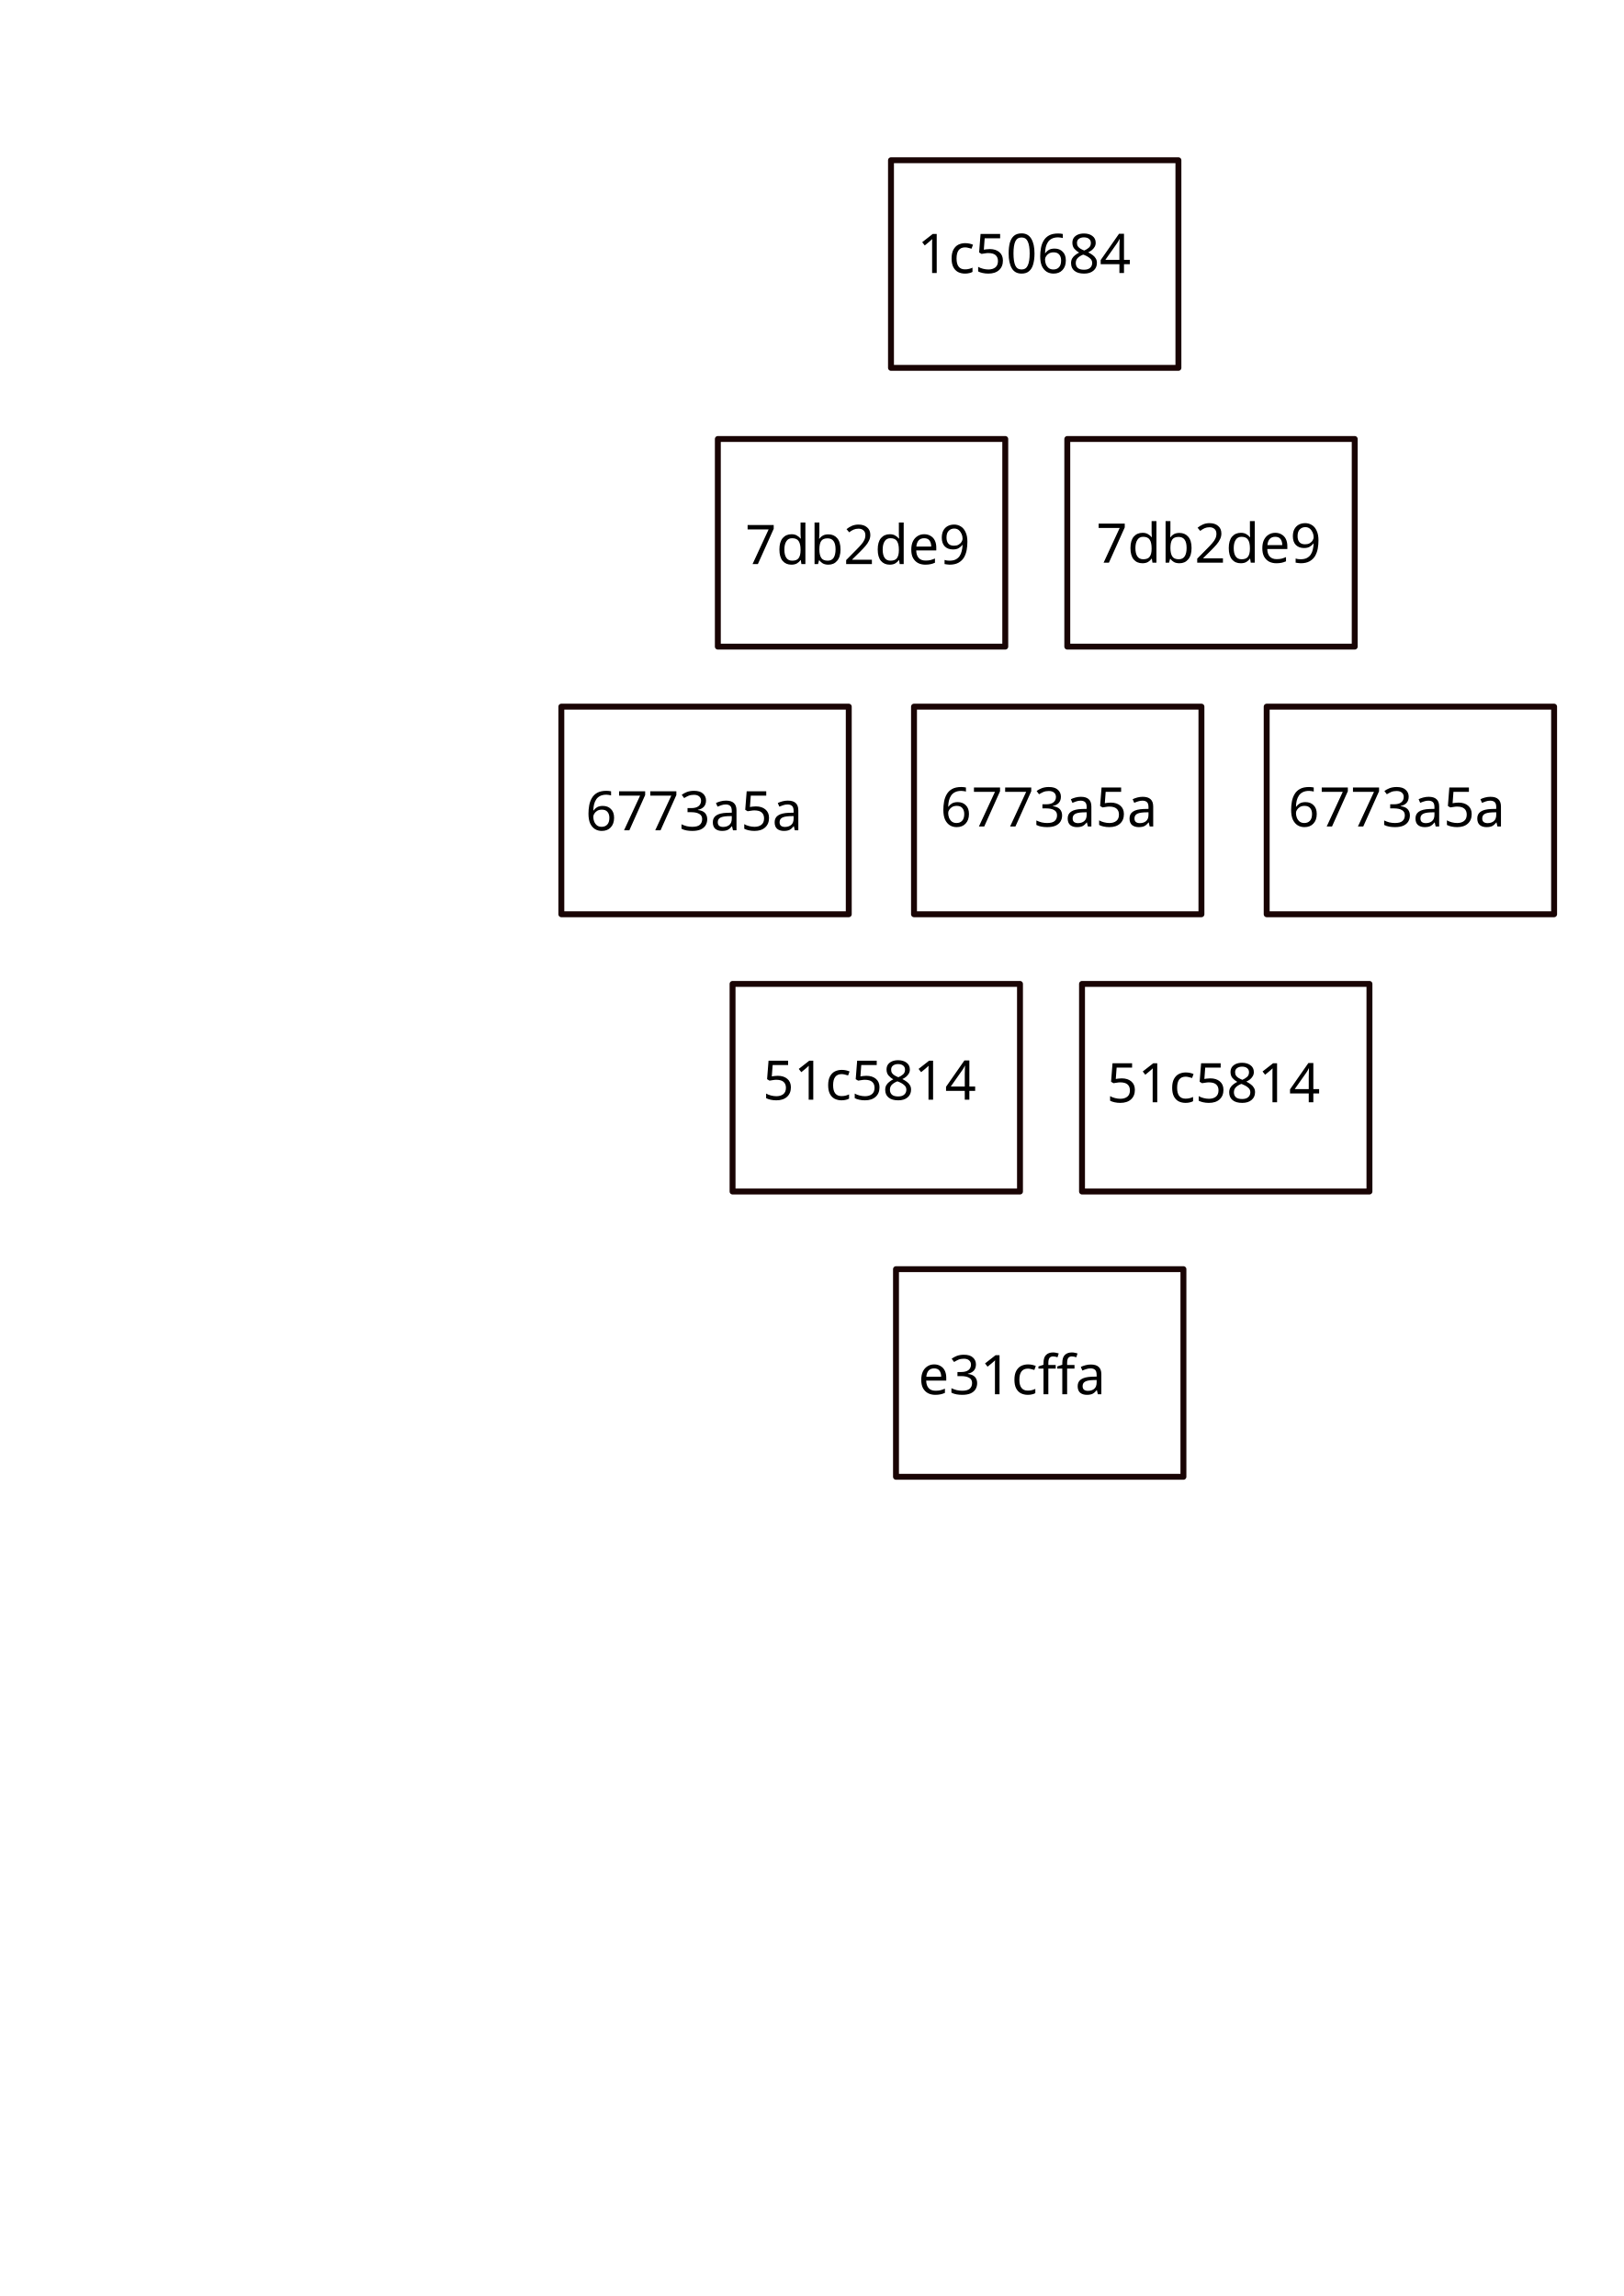
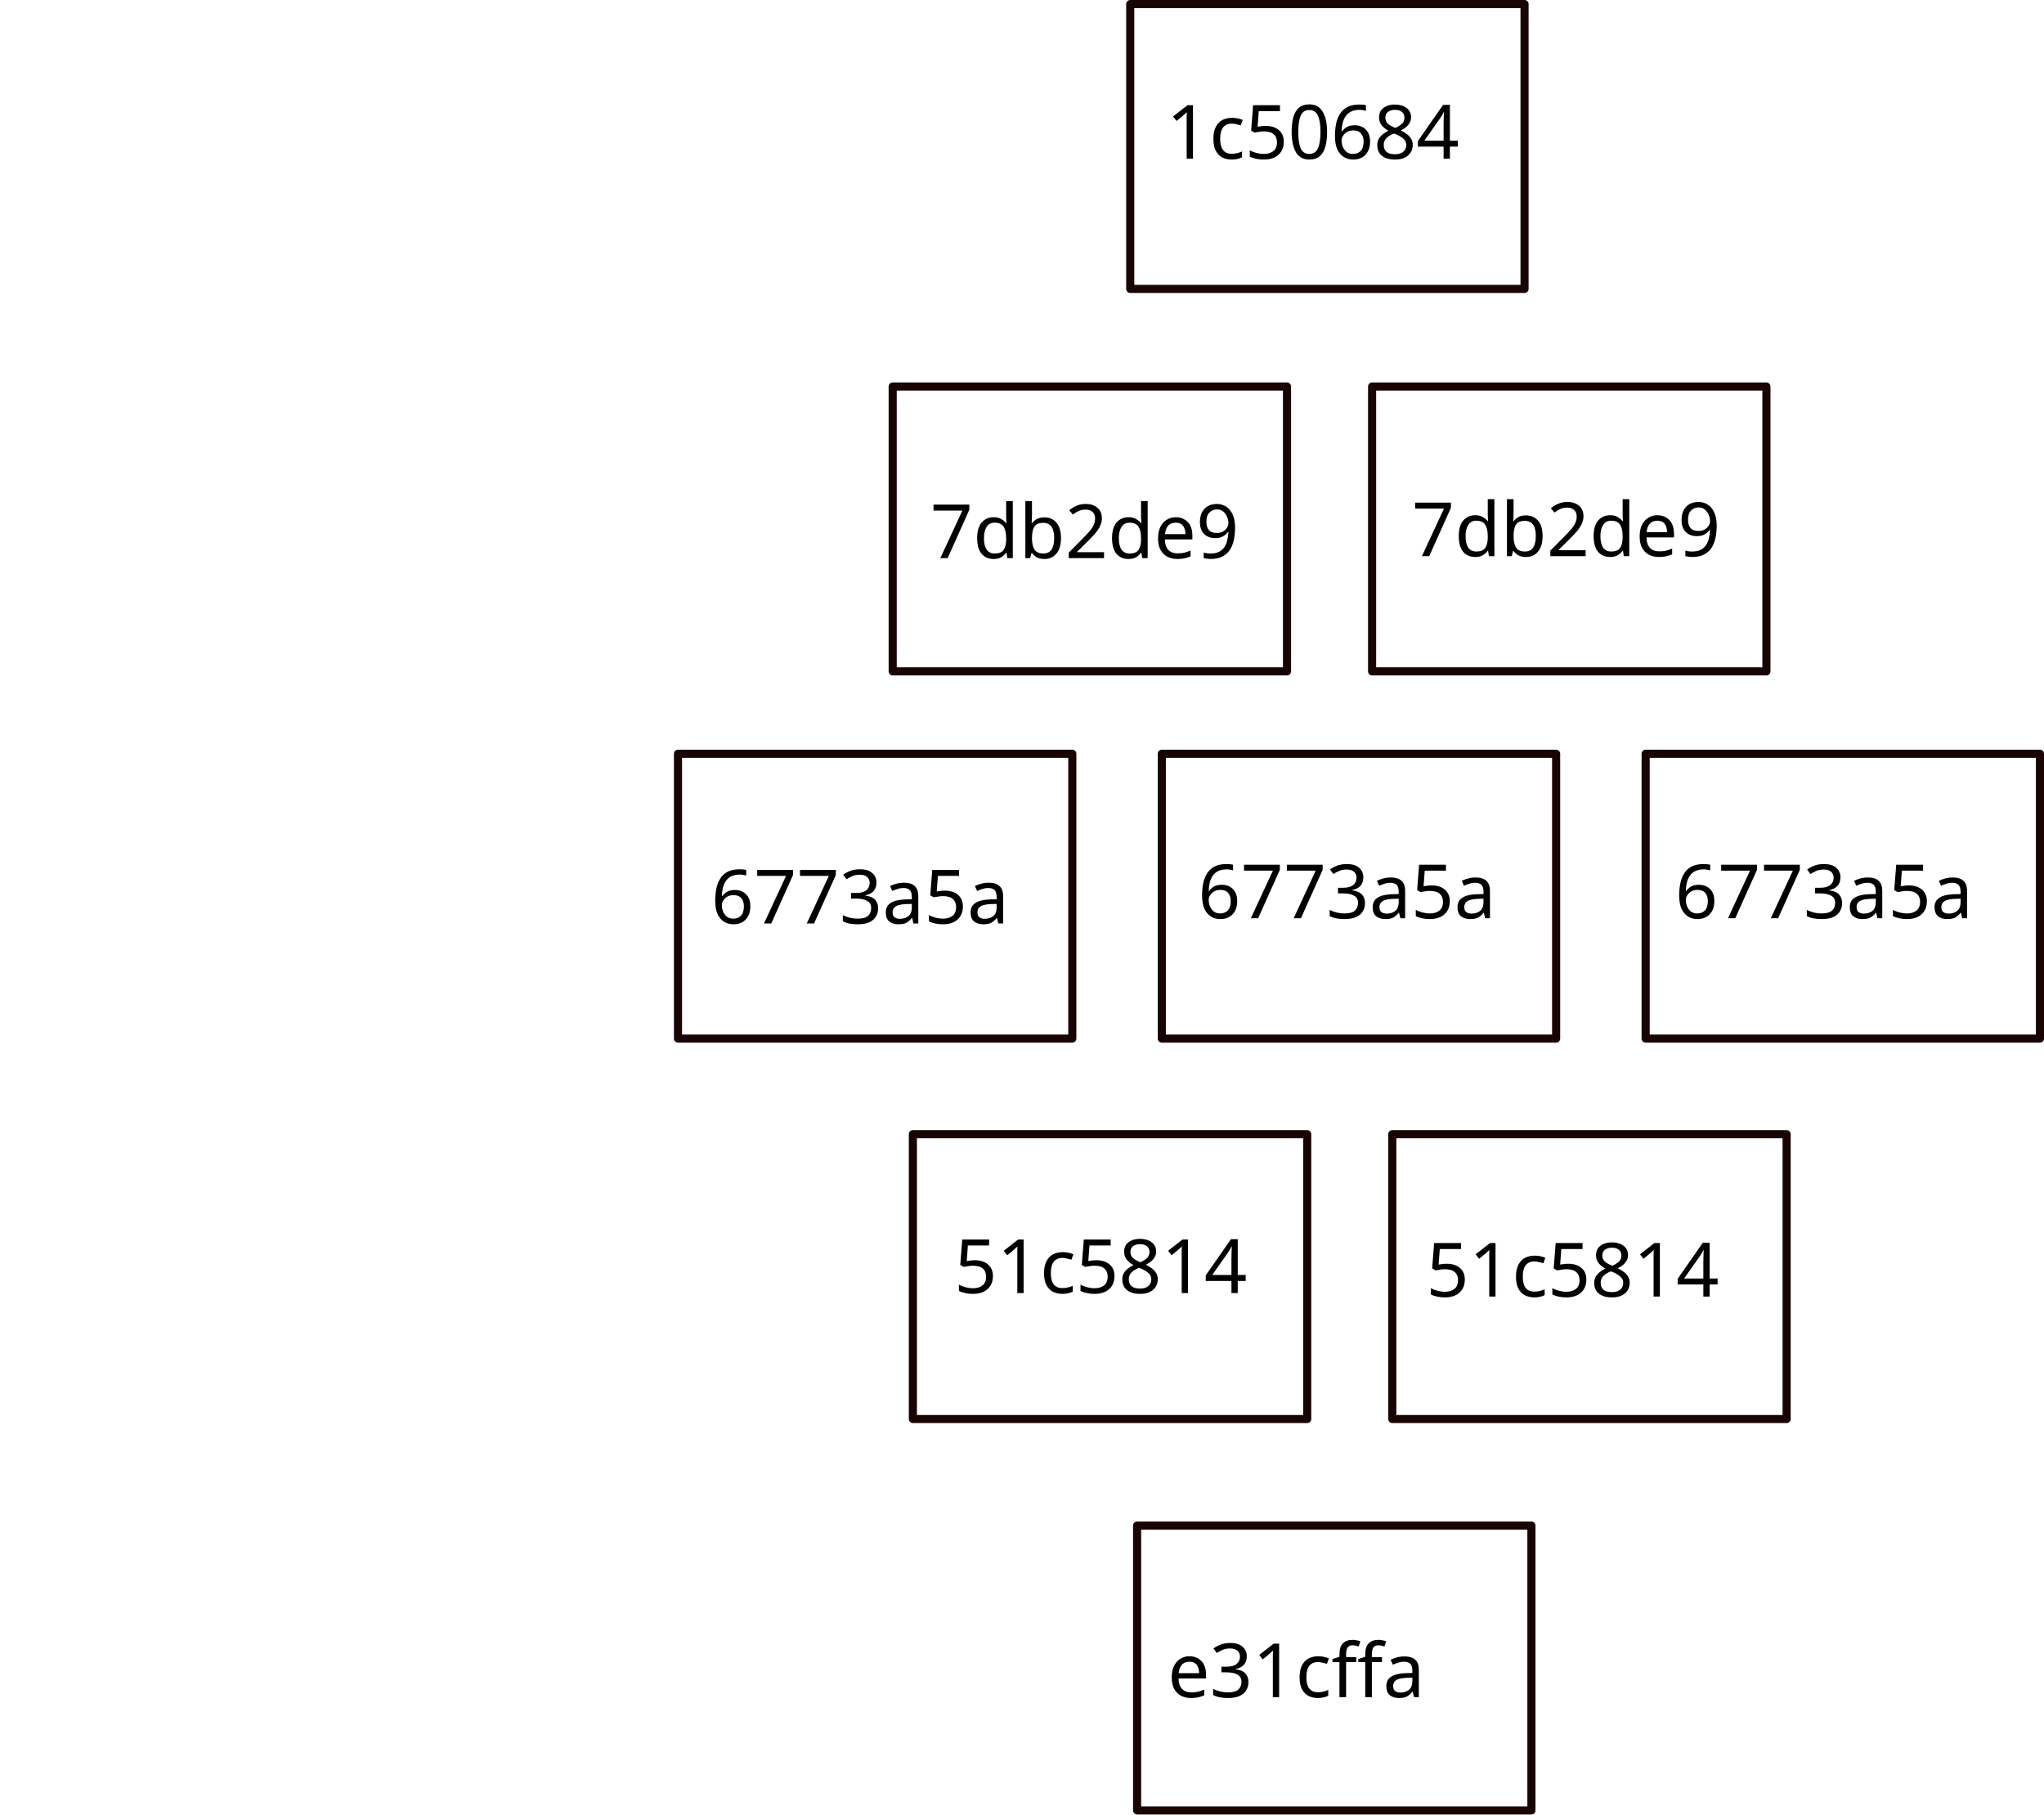
- <svg xmlns="http://www.w3.org/2000/svg" width="210mm" height="297mm" viewBox="0 0 210 297" version="1.1" id="svg8">
+ <svg xmlns="http://www.w3.org/2000/svg" width="192.698mm" height="171.067mm" viewBox="0 0 192.698 171.067" version="1.1" id="svg8">
  <defs id="defs2" />
-   <g id="layer1">
+   <g id="layer1" transform="translate(-0.7449245,-0.7660897)">
    <flowRoot xml:space="preserve" id="flowRoot817" style="font-style:normal;font-weight:normal;font-size:40px;line-height:1.25;font-family:sans-serif;letter-spacing:0px;word-spacing:0px;fill:#000000;fill-opacity:1;stroke:none" transform="scale(0.2645833)">
      <flowRegion id="flowRegion819">
        <rect id="rect821" width="94.286" height="71.429" x="242.857" y="108.234" />
      </flowRegion>
      <flowPara id="flowPara823">commit 1</flowPara>
    </flowRoot>
-     <flowRoot xml:space="preserve" id="flowRoot969" style="fill:black;fill-opacity:1;stroke:#0b0404;font-family:sans-serif;font-style:normal;font-weight:normal;font-size:40px;line-height:1.25;letter-spacing:0px;word-spacing:0px;stroke-opacity:1;">
-       <flowRegion id="flowRegion971" style="stroke:#0b0404;stroke-opacity:1;">
-         <rect id="rect973" width="260" height="111.429" x="154.286" y="942.52" style="stroke:#0b0404;stroke-opacity:1;" />
+     <flowRoot xml:space="preserve" id="flowRoot969" style="font-style:normal;font-weight:normal;font-size:40px;line-height:1.25;font-family:sans-serif;letter-spacing:0px;word-spacing:0px;fill:#000000;fill-opacity:1;stroke:#0b0404;stroke-opacity:1">
+       <flowRegion id="flowRegion971" style="stroke:#0b0404;stroke-opacity:1">
+         <rect id="rect973" width="260" height="111.429" x="154.286" y="942.52" style="stroke:#0b0404;stroke-opacity:1" />
      </flowRegion>
      <flowPara id="flowPara975" />
    </flowRoot>
-     <g id="g1161">
-       <rect y="20.728" x="115.235" height="26.855" width="37.174" id="rect815-2" style="opacity:1;fill:none;fill-opacity:1;stroke:#190404;stroke-width:0.765;stroke-linecap:round;stroke-linejoin:round;stroke-miterlimit:4;stroke-dasharray:none;stroke-opacity:1;paint-order:stroke markers fill" />
-       <rect y="56.787" x="92.841" height="26.855" width="37.174" id="rect815-2-7" style="opacity:1;fill:none;fill-opacity:1;stroke:#190404;stroke-width:0.765;stroke-linecap:round;stroke-linejoin:round;stroke-miterlimit:4;stroke-dasharray:none;stroke-opacity:1;paint-order:stroke markers fill" />
-       <rect y="56.787" x="138.037" height="26.855" width="37.174" id="rect815-2-7-0" style="opacity:1;fill:none;fill-opacity:1;stroke:#190404;stroke-width:0.765;stroke-linecap:round;stroke-linejoin:round;stroke-miterlimit:4;stroke-dasharray:none;stroke-opacity:1;paint-order:stroke markers fill" />
-       <rect y="91.409" x="72.6" height="26.855" width="37.174" id="rect815-2-7-2" style="opacity:1;fill:none;fill-opacity:1;stroke:#190404;stroke-width:0.765;stroke-linecap:round;stroke-linejoin:round;stroke-miterlimit:4;stroke-dasharray:none;stroke-opacity:1;paint-order:stroke markers fill" />
-       <rect y="91.409" x="118.212" height="26.855" width="37.174" id="rect815-2-7-0-6" style="opacity:1;fill:none;fill-opacity:1;stroke:#190404;stroke-width:0.765;stroke-linecap:round;stroke-linejoin:round;stroke-miterlimit:4;stroke-dasharray:none;stroke-opacity:1;paint-order:stroke markers fill" />
-       <rect y="91.409" x="163.825" height="26.855" width="37.174" id="rect815-2-7-0-6-2" style="opacity:1;fill:none;fill-opacity:1;stroke:#190404;stroke-width:0.765;stroke-linecap:round;stroke-linejoin:round;stroke-miterlimit:4;stroke-dasharray:none;stroke-opacity:1;paint-order:stroke markers fill" />
-       <flowRoot transform="matrix(0.2645833,0,0,0.2645833,-11.0369,-182.1845)" style="font-style:normal;font-weight:normal;font-size:40px;line-height:1.25;font-family:sans-serif;letter-spacing:0px;word-spacing:0px;fill:#000000;fill-opacity:1;stroke:none" id="flowRoot987" xml:space="preserve">
-         <flowRegion id="flowRegion989">
-           <rect y="933.948" x="142.857" height="88.571" width="602.857" id="rect991" />
-         </flowRegion>
-         <flowPara id="flowPara993">commit 2</flowPara>
-       </flowRoot>
-       <flowRoot transform="matrix(0.2645833,0,0,0.2645833,7.60943,-220.0996)" style="font-style:normal;font-weight:normal;font-size:40px;line-height:1.25;font-family:sans-serif;letter-spacing:0px;word-spacing:0px;fill:#000000;fill-opacity:1;stroke:none" id="flowRoot987-4" xml:space="preserve">
-         <flowRegion id="flowRegion989-9">
-           <rect y="933.948" x="142.857" height="88.571" width="602.857" id="rect991-4" />
-         </flowRegion>
-         <flowPara id="flowPara993-3">commit 1</flowPara>
-       </flowRoot>
-       <flowRoot transform="matrix(0.2645833,0,0,0.2645833,-29.65787,-148.1079)" style="font-style:normal;font-weight:normal;font-size:40px;line-height:1.25;font-family:sans-serif;letter-spacing:0px;word-spacing:0px;fill:#000000;fill-opacity:1;stroke:none" id="flowRoot987-7" xml:space="preserve">
-         <flowRegion id="flowRegion989-7">
-           <rect y="933.948" x="142.857" height="88.571" width="602.857" id="rect991-2" />
-         </flowRegion>
-         <flowPara id="flowPara993-6">commit 3</flowPara>
-       </flowRoot>
-       <rect y="164.175" x="115.883" height="26.855" width="37.174" id="rect815-2-4" style="opacity:1;fill:none;fill-opacity:1;stroke:#190404;stroke-width:0.765;stroke-linecap:round;stroke-linejoin:round;stroke-miterlimit:4;stroke-dasharray:none;stroke-opacity:1;paint-order:stroke markers fill" />
-       <rect y="127.274" x="94.745" height="26.855" width="37.174" id="rect815-2-7-5" style="opacity:1;fill:none;fill-opacity:1;stroke:#190404;stroke-width:0.765;stroke-linecap:round;stroke-linejoin:round;stroke-miterlimit:4;stroke-dasharray:none;stroke-opacity:1;paint-order:stroke markers fill" />
-       <rect y="127.274" x="139.942" height="26.855" width="37.174" id="rect815-2-7-0-7" style="opacity:1;fill:none;fill-opacity:1;stroke:#190404;stroke-width:0.765;stroke-linecap:round;stroke-linejoin:round;stroke-miterlimit:4;stroke-dasharray:none;stroke-opacity:1;paint-order:stroke markers fill" />
-       <flowRoot transform="matrix(0.2645833,0,0,0.2645833,-9.132245,-111.6967)" style="font-style:normal;font-weight:normal;font-size:40px;line-height:1.25;font-family:sans-serif;letter-spacing:0px;word-spacing:0px;fill:#000000;fill-opacity:1;stroke:none" id="flowRoot987-47" xml:space="preserve">
-         <flowRegion id="flowRegion989-0">
-           <rect y="933.948" x="142.857" height="88.571" width="602.857" id="rect991-49" />
-         </flowRegion>
-         <flowPara id="flowPara993-1">commit 4</flowPara>
-       </flowRoot>
-       <flowRoot transform="matrix(0.2645833,0,0,0.2645833,8.257314,-76.65289)" style="font-style:normal;font-weight:normal;font-size:40px;line-height:1.25;font-family:sans-serif;letter-spacing:0px;word-spacing:0px;fill:#000000;fill-opacity:1;stroke:none" id="flowRoot987-4-7" xml:space="preserve">
-         <flowRegion id="flowRegion989-9-2">
-           <rect y="933.948" x="142.857" height="88.571" width="602.857" id="rect991-4-8" />
-         </flowRegion>
-         <flowPara id="flowPara993-3-3">commit 5</flowPara>
-       </flowRoot>
-     </g>
-     <flowRoot xml:space="preserve" id="flowRoot1124" style="fill:black;fill-opacity:1;stroke:none;font-family:sans-serif;font-style:normal;font-weight:normal;font-size:40px;line-height:1.25;letter-spacing:0px;word-spacing:0px">
+     <flowRoot xml:space="preserve" id="flowRoot1124" style="font-style:normal;font-weight:normal;font-size:40px;line-height:1.25;font-family:sans-serif;letter-spacing:0px;word-spacing:0px;fill:#000000;fill-opacity:1;stroke:none">
      <flowRegion id="flowRegion1126">
        <rect id="rect1128" width="759.375" height="712.5" x="25" y="41.27" />
      </flowRegion>
      <flowPara id="flowPara1130" />
    </flowRoot>
    <flowRoot xml:space="preserve" id="flowRoot854" style="font-style:normal;font-weight:normal;font-size:40px;line-height:1.25;font-family:sans-serif;letter-spacing:0px;word-spacing:0px;fill:#000000;fill-opacity:1;stroke:none" transform="scale(0.2645833)">
      <flowRegion id="flowRegion856">
        <rect id="rect858" width="125.357" height="66.671" x="453.125" y="655.332" />
      </flowRegion>
      <flowPara id="flowPara860">1c50684</flowPara>
    </flowRoot>
-     <text xml:space="preserve" style="font-style:normal;font-weight:normal;font-size:10.583px;line-height:1.25;font-family:sans-serif;letter-spacing:0px;word-spacing:0px;fill:#000000;fill-opacity:1;stroke:none;stroke-width:0.265" x="118.649" y="35.311" id="text864">
-       <tspan id="tspan862" x="118.649" y="35.311" style="font-size:7.056px;line-height:0;stroke-width:0.265">1c50684</tspan>
-     </text>
-     <text xml:space="preserve" style="font-style:normal;font-weight:normal;font-size:10.583px;line-height:1.25;font-family:sans-serif;letter-spacing:0px;word-spacing:0px;fill:#000000;fill-opacity:1;stroke:none;stroke-width:0.265" x="96.38" y="72.966" id="text864-2">
-       <tspan id="tspan862-4" x="96.38" y="72.966" style="font-size:7.056px;line-height:0;stroke-width:0.265">7db2de9</tspan>
-     </text>
-     <text xml:space="preserve" style="font-style:normal;font-weight:normal;font-size:10.583px;line-height:1.25;font-family:sans-serif;letter-spacing:0px;word-spacing:0px;fill:#000000;fill-opacity:1;stroke:none;stroke-width:0.265" x="141.782" y="72.78" id="text864-2-2">
-       <tspan id="tspan862-4-3" x="141.782" y="72.78" style="font-size:7.056px;line-height:0;stroke-width:0.265">7db2de9</tspan>
-     </text>
-     <text xml:space="preserve" style="font-style:normal;font-weight:normal;font-size:10.583px;line-height:1.25;font-family:sans-serif;letter-spacing:0px;word-spacing:0px;fill:#000000;fill-opacity:1;stroke:none;stroke-width:0.265" x="75.719" y="107.407" id="text864-2-1">
-       <tspan id="tspan862-4-5" x="75.719" y="107.407" style="font-size:7.056px;line-height:0;stroke-width:0.265">6773a5a</tspan>
-     </text>
-     <text xml:space="preserve" style="font-style:normal;font-weight:normal;font-size:10.583px;line-height:1.25;font-family:sans-serif;letter-spacing:0px;word-spacing:0px;fill:#000000;fill-opacity:1;stroke:none;stroke-width:0.265" x="121.618" y="106.915" id="text864-2-1-6">
-       <tspan id="tspan862-4-5-6" x="121.618" y="106.915" style="font-size:7.056px;line-height:0;stroke-width:0.265">6773a5a</tspan>
-     </text>
-     <text xml:space="preserve" style="font-style:normal;font-weight:normal;font-size:10.583px;line-height:1.25;font-family:sans-serif;letter-spacing:0px;word-spacing:0px;fill:#000000;fill-opacity:1;stroke:none;stroke-width:0.265" x="166.597" y="106.915" id="text864-2-1-9">
-       <tspan id="tspan862-4-5-1" x="166.597" y="106.915" style="font-size:7.056px;line-height:0;stroke-width:0.265">6773a5a</tspan>
-     </text>
-     <text xml:space="preserve" style="font-style:normal;font-weight:normal;font-size:10.583px;line-height:1.25;font-family:sans-serif;letter-spacing:0px;word-spacing:0px;fill:#000000;fill-opacity:1;stroke:none;stroke-width:0.265" x="98.649" y="142.253" id="text864-2-1-1">
-       <tspan id="tspan862-4-5-0" x="98.649" y="142.253" style="font-size:7.056px;line-height:0;stroke-width:0.265">51c5814</tspan>
-     </text>
-     <text xml:space="preserve" style="font-style:normal;font-weight:normal;font-size:10.583px;line-height:1.25;font-family:sans-serif;letter-spacing:0px;word-spacing:0px;fill:#000000;fill-opacity:1;stroke:none;stroke-width:0.265" x="118.757" y="180.353" id="text864-2-1-61">
-       <tspan id="tspan862-4-5-61" x="118.757" y="180.353" style="font-size:7.056px;line-height:0;stroke-width:0.265">e31cffa</tspan>
-     </text>
-     <text xml:space="preserve" style="font-style:normal;font-weight:normal;font-size:10.583px;line-height:1.25;font-family:sans-serif;letter-spacing:0px;word-spacing:0px;fill:#000000;fill-opacity:1;stroke:none;stroke-width:0.265" x="143.136" y="142.584" id="text864-2-1-1-3">
-       <tspan id="tspan862-4-5-0-9" x="143.136" y="142.584" style="font-size:7.056px;line-height:0;stroke-width:0.265">51c5814</tspan>
-     </text>
+     <g id="g1038" transform="translate(-7.9375,-5.291667)">
+       <g transform="translate(0,-14.2875)" id="g1161">
+         <rect style="opacity:1;fill:none;fill-opacity:1;stroke:#190404;stroke-width:0.765;stroke-linecap:round;stroke-linejoin:round;stroke-miterlimit:4;stroke-dasharray:none;stroke-opacity:1;paint-order:stroke markers fill" id="rect815-2" width="37.174" height="26.855" x="115.235" y="20.728" />
+         <rect style="opacity:1;fill:none;fill-opacity:1;stroke:#190404;stroke-width:0.765;stroke-linecap:round;stroke-linejoin:round;stroke-miterlimit:4;stroke-dasharray:none;stroke-opacity:1;paint-order:stroke markers fill" id="rect815-2-7" width="37.174" height="26.855" x="92.841" y="56.787" />
+         <rect style="opacity:1;fill:none;fill-opacity:1;stroke:#190404;stroke-width:0.765;stroke-linecap:round;stroke-linejoin:round;stroke-miterlimit:4;stroke-dasharray:none;stroke-opacity:1;paint-order:stroke markers fill" id="rect815-2-7-0" width="37.174" height="26.855" x="138.037" y="56.787" />
+         <rect style="opacity:1;fill:none;fill-opacity:1;stroke:#190404;stroke-width:0.765;stroke-linecap:round;stroke-linejoin:round;stroke-miterlimit:4;stroke-dasharray:none;stroke-opacity:1;paint-order:stroke markers fill" id="rect815-2-7-2" width="37.174" height="26.855" x="72.6" y="91.409" />
+         <rect style="opacity:1;fill:none;fill-opacity:1;stroke:#190404;stroke-width:0.765;stroke-linecap:round;stroke-linejoin:round;stroke-miterlimit:4;stroke-dasharray:none;stroke-opacity:1;paint-order:stroke markers fill" id="rect815-2-7-0-6" width="37.174" height="26.855" x="118.212" y="91.409" />
+         <rect style="opacity:1;fill:none;fill-opacity:1;stroke:#190404;stroke-width:0.765;stroke-linecap:round;stroke-linejoin:round;stroke-miterlimit:4;stroke-dasharray:none;stroke-opacity:1;paint-order:stroke markers fill" id="rect815-2-7-0-6-2" width="37.174" height="26.855" x="163.825" y="91.409" />
+         <flowRoot xml:space="preserve" id="flowRoot987" style="font-style:normal;font-weight:normal;font-size:40px;line-height:1.25;font-family:sans-serif;letter-spacing:0px;word-spacing:0px;fill:#000000;fill-opacity:1;stroke:none" transform="matrix(0.2645833,0,0,0.2645833,-11.0369,-182.1845)">
+           <flowRegion id="flowRegion989">
+             <rect id="rect991" width="602.857" height="88.571" x="142.857" y="933.948" />
+           </flowRegion>
+           <flowPara id="flowPara993">commit 2</flowPara>
+         </flowRoot>
+         <flowRoot xml:space="preserve" id="flowRoot987-4" style="font-style:normal;font-weight:normal;font-size:40px;line-height:1.25;font-family:sans-serif;letter-spacing:0px;word-spacing:0px;fill:#000000;fill-opacity:1;stroke:none" transform="matrix(0.2645833,0,0,0.2645833,7.60943,-220.0996)">
+           <flowRegion id="flowRegion989-9">
+             <rect id="rect991-4" width="602.857" height="88.571" x="142.857" y="933.948" />
+           </flowRegion>
+           <flowPara id="flowPara993-3">commit 1</flowPara>
+         </flowRoot>
+         <flowRoot xml:space="preserve" id="flowRoot987-7" style="font-style:normal;font-weight:normal;font-size:40px;line-height:1.25;font-family:sans-serif;letter-spacing:0px;word-spacing:0px;fill:#000000;fill-opacity:1;stroke:none" transform="matrix(0.2645833,0,0,0.2645833,-29.65787,-148.1079)">
+           <flowRegion id="flowRegion989-7">
+             <rect id="rect991-2" width="602.857" height="88.571" x="142.857" y="933.948" />
+           </flowRegion>
+           <flowPara id="flowPara993-6">commit 3</flowPara>
+         </flowRoot>
+         <rect style="opacity:1;fill:none;fill-opacity:1;stroke:#190404;stroke-width:0.765;stroke-linecap:round;stroke-linejoin:round;stroke-miterlimit:4;stroke-dasharray:none;stroke-opacity:1;paint-order:stroke markers fill" id="rect815-2-4" width="37.174" height="26.855" x="115.883" y="164.175" />
+         <rect style="opacity:1;fill:none;fill-opacity:1;stroke:#190404;stroke-width:0.765;stroke-linecap:round;stroke-linejoin:round;stroke-miterlimit:4;stroke-dasharray:none;stroke-opacity:1;paint-order:stroke markers fill" id="rect815-2-7-5" width="37.174" height="26.855" x="94.745" y="127.274" />
+         <rect style="opacity:1;fill:none;fill-opacity:1;stroke:#190404;stroke-width:0.765;stroke-linecap:round;stroke-linejoin:round;stroke-miterlimit:4;stroke-dasharray:none;stroke-opacity:1;paint-order:stroke markers fill" id="rect815-2-7-0-7" width="37.174" height="26.855" x="139.942" y="127.274" />
+         <flowRoot xml:space="preserve" id="flowRoot987-47" style="font-style:normal;font-weight:normal;font-size:40px;line-height:1.25;font-family:sans-serif;letter-spacing:0px;word-spacing:0px;fill:#000000;fill-opacity:1;stroke:none" transform="matrix(0.2645833,0,0,0.2645833,-9.132245,-111.6967)">
+           <flowRegion id="flowRegion989-0">
+             <rect id="rect991-49" width="602.857" height="88.571" x="142.857" y="933.948" />
+           </flowRegion>
+           <flowPara id="flowPara993-1">commit 4</flowPara>
+         </flowRoot>
+         <flowRoot xml:space="preserve" id="flowRoot987-4-7" style="font-style:normal;font-weight:normal;font-size:40px;line-height:1.25;font-family:sans-serif;letter-spacing:0px;word-spacing:0px;fill:#000000;fill-opacity:1;stroke:none" transform="matrix(0.2645833,0,0,0.2645833,8.257314,-76.65289)">
+           <flowRegion id="flowRegion989-9-2">
+             <rect id="rect991-4-8" width="602.857" height="88.571" x="142.857" y="933.948" />
+           </flowRegion>
+           <flowPara id="flowPara993-3-3">commit 5</flowPara>
+         </flowRoot>
+       </g>
+       <text id="text864" y="21.023" x="118.649" style="font-style:normal;font-weight:normal;font-size:10.583px;line-height:1.25;font-family:sans-serif;letter-spacing:0px;word-spacing:0px;fill:#000000;fill-opacity:1;stroke:none;stroke-width:0.265" xml:space="preserve">
+         <tspan style="font-size:7.056px;line-height:0;stroke-width:0.265" y="21.023" x="118.649" id="tspan862">1c50684</tspan>
+       </text>
+       <text id="text864-2" y="58.678" x="96.38" style="font-style:normal;font-weight:normal;font-size:10.583px;line-height:1.25;font-family:sans-serif;letter-spacing:0px;word-spacing:0px;fill:#000000;fill-opacity:1;stroke:none;stroke-width:0.265" xml:space="preserve">
+         <tspan style="font-size:7.056px;line-height:0;stroke-width:0.265" y="58.678" x="96.38" id="tspan862-4">7db2de9</tspan>
+       </text>
+       <text id="text864-2-2" y="58.492" x="141.782" style="font-style:normal;font-weight:normal;font-size:10.583px;line-height:1.25;font-family:sans-serif;letter-spacing:0px;word-spacing:0px;fill:#000000;fill-opacity:1;stroke:none;stroke-width:0.265" xml:space="preserve">
+         <tspan style="font-size:7.056px;line-height:0;stroke-width:0.265" y="58.492" x="141.782" id="tspan862-4-3">7db2de9</tspan>
+       </text>
+       <text id="text864-2-1" y="93.12" x="75.719" style="font-style:normal;font-weight:normal;font-size:10.583px;line-height:1.25;font-family:sans-serif;letter-spacing:0px;word-spacing:0px;fill:#000000;fill-opacity:1;stroke:none;stroke-width:0.265" xml:space="preserve">
+         <tspan style="font-size:7.056px;line-height:0;stroke-width:0.265" y="93.12" x="75.719" id="tspan862-4-5">6773a5a</tspan>
+       </text>
+       <text id="text864-2-1-6" y="92.628" x="121.618" style="font-style:normal;font-weight:normal;font-size:10.583px;line-height:1.25;font-family:sans-serif;letter-spacing:0px;word-spacing:0px;fill:#000000;fill-opacity:1;stroke:none;stroke-width:0.265" xml:space="preserve">
+         <tspan style="font-size:7.056px;line-height:0;stroke-width:0.265" y="92.628" x="121.618" id="tspan862-4-5-6">6773a5a</tspan>
+       </text>
+       <text id="text864-2-1-9" y="92.628" x="166.597" style="font-style:normal;font-weight:normal;font-size:10.583px;line-height:1.25;font-family:sans-serif;letter-spacing:0px;word-spacing:0px;fill:#000000;fill-opacity:1;stroke:none;stroke-width:0.265" xml:space="preserve">
+         <tspan style="font-size:7.056px;line-height:0;stroke-width:0.265" y="92.628" x="166.597" id="tspan862-4-5-1">6773a5a</tspan>
+       </text>
+       <text id="text864-2-1-1" y="127.966" x="98.649" style="font-style:normal;font-weight:normal;font-size:10.583px;line-height:1.25;font-family:sans-serif;letter-spacing:0px;word-spacing:0px;fill:#000000;fill-opacity:1;stroke:none;stroke-width:0.265" xml:space="preserve">
+         <tspan style="font-size:7.056px;line-height:0;stroke-width:0.265" y="127.966" x="98.649" id="tspan862-4-5-0">51c5814</tspan>
+       </text>
+       <text id="text864-2-1-61" y="166.066" x="118.757" style="font-style:normal;font-weight:normal;font-size:10.583px;line-height:1.25;font-family:sans-serif;letter-spacing:0px;word-spacing:0px;fill:#000000;fill-opacity:1;stroke:none;stroke-width:0.265" xml:space="preserve">
+         <tspan style="font-size:7.056px;line-height:0;stroke-width:0.265" y="166.066" x="118.757" id="tspan862-4-5-61">e31cffa</tspan>
+       </text>
+       <text id="text864-2-1-1-3" y="128.297" x="143.136" style="font-style:normal;font-weight:normal;font-size:10.583px;line-height:1.25;font-family:sans-serif;letter-spacing:0px;word-spacing:0px;fill:#000000;fill-opacity:1;stroke:none;stroke-width:0.265" xml:space="preserve">
+         <tspan style="font-size:7.056px;line-height:0;stroke-width:0.265" y="128.297" x="143.136" id="tspan862-4-5-0-9">51c5814</tspan>
+       </text>
+     </g>
  </g>
</svg>
